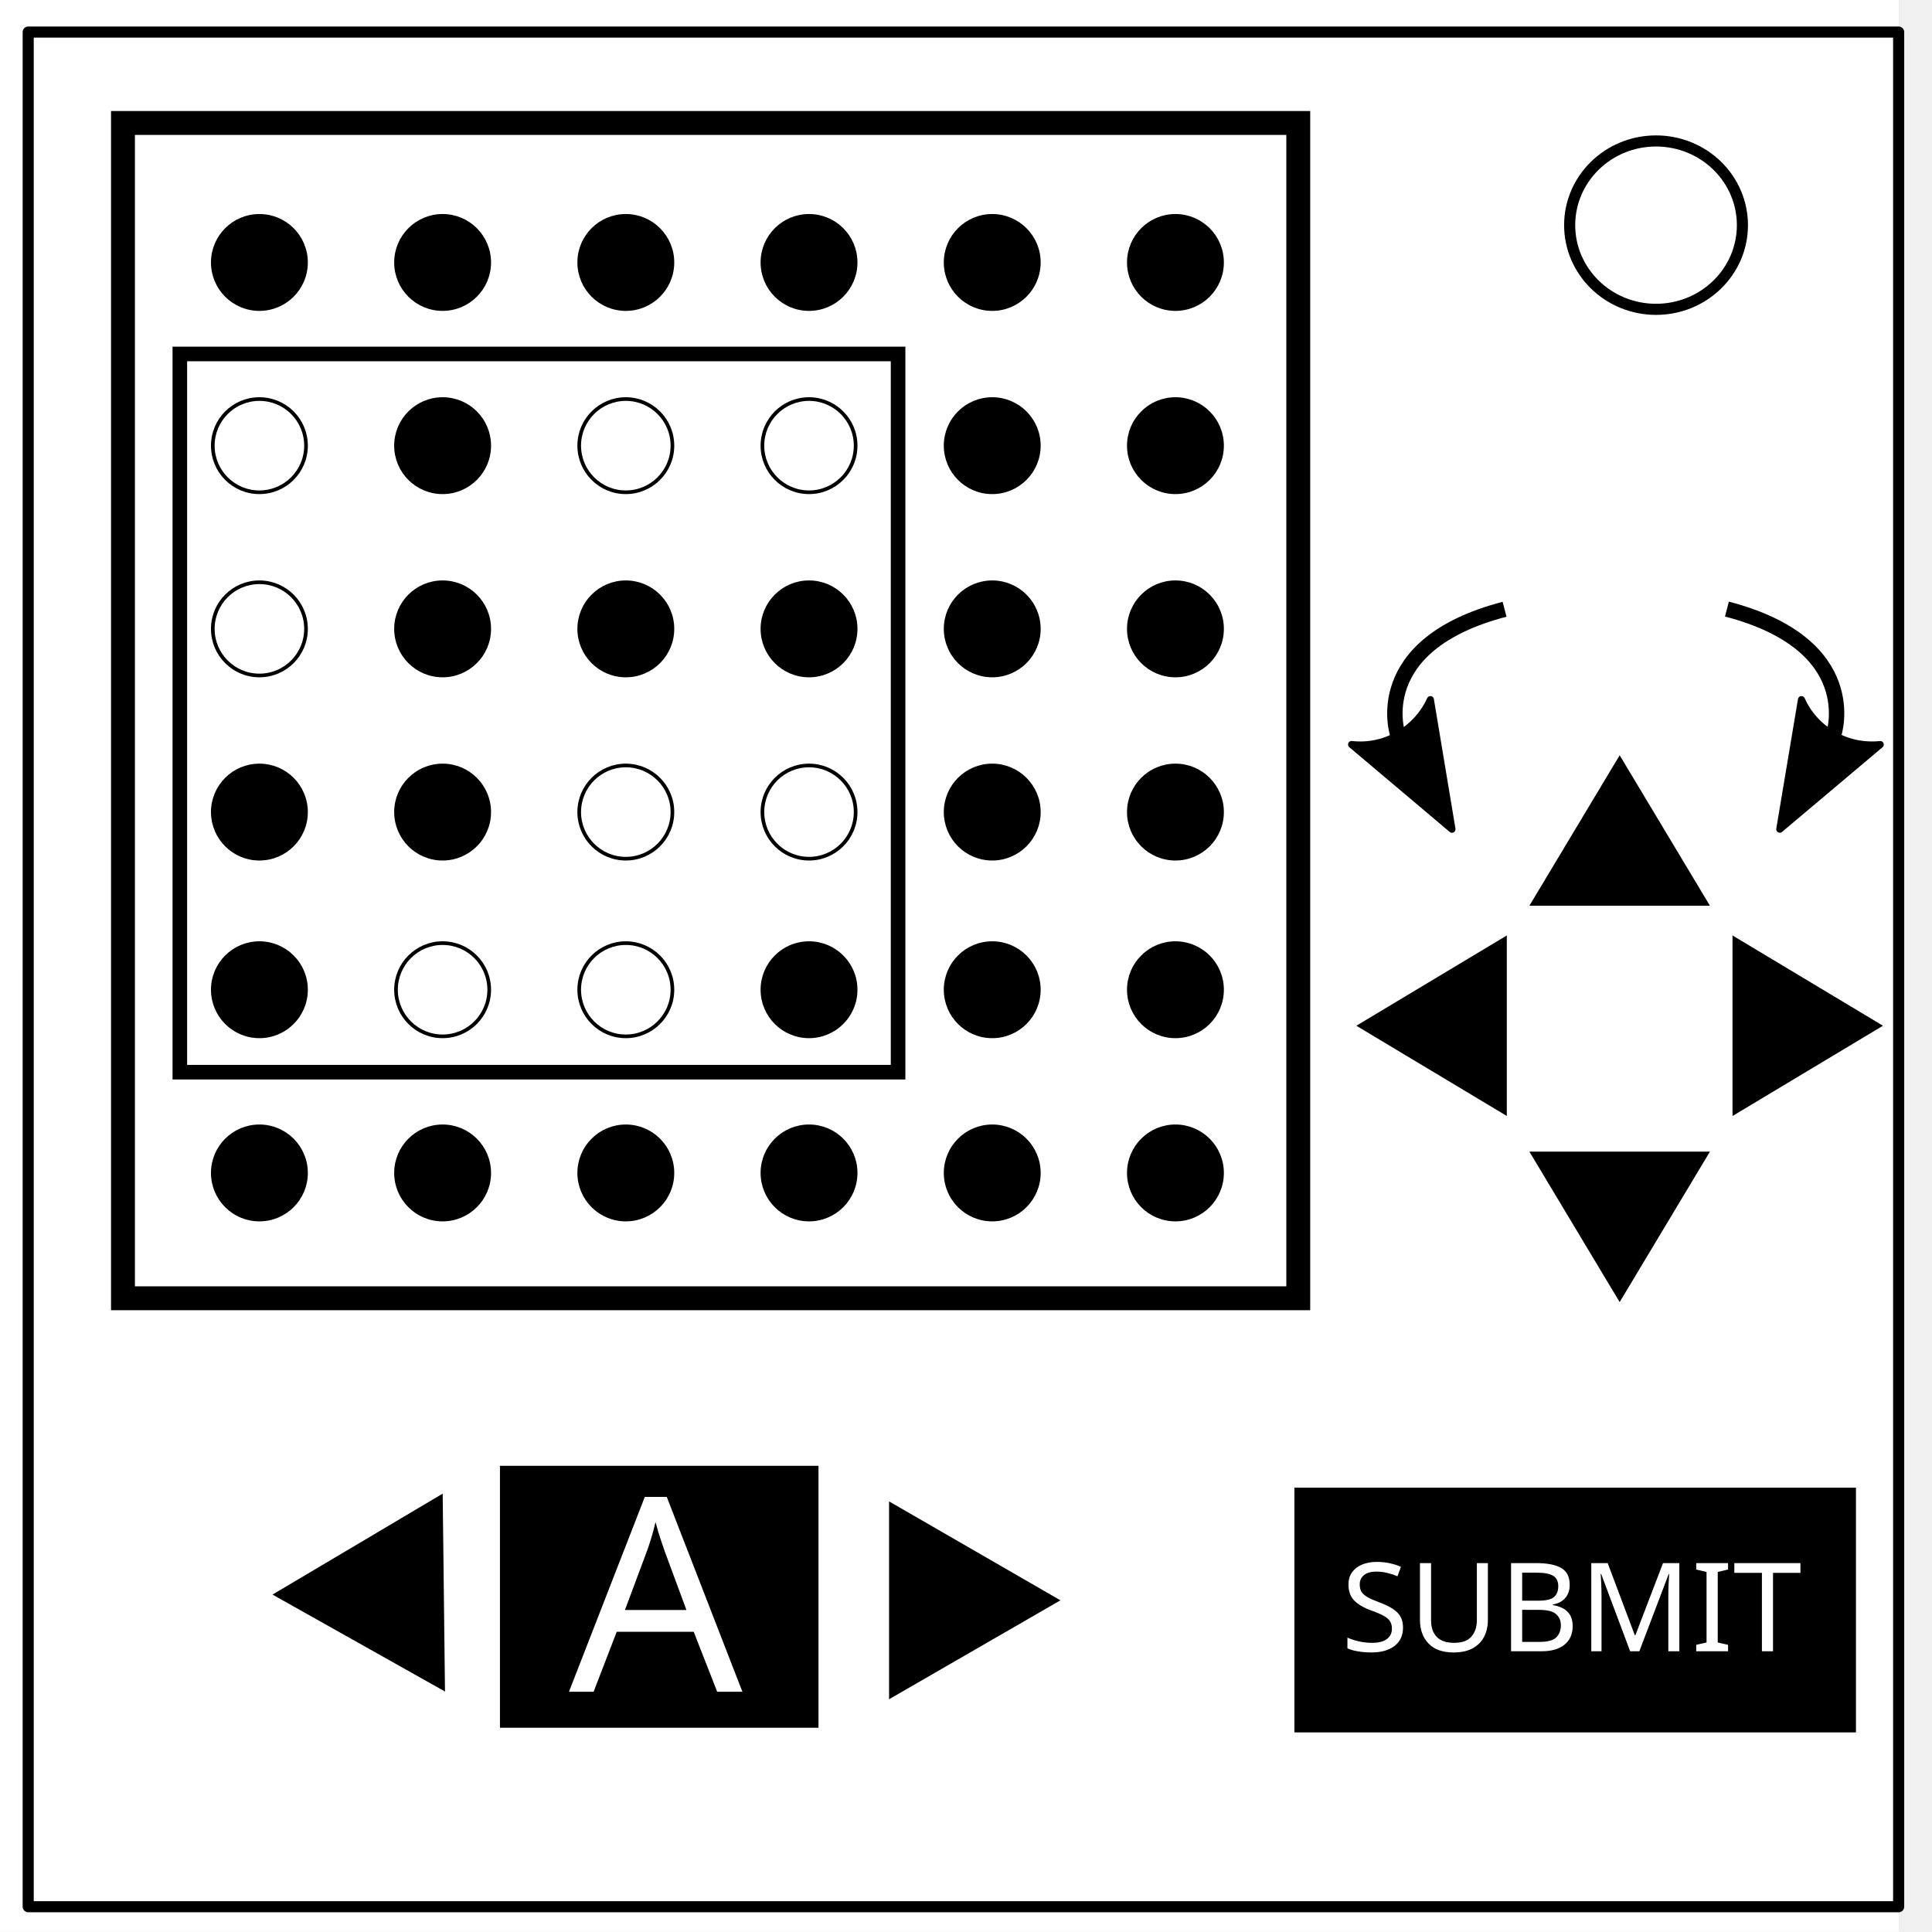
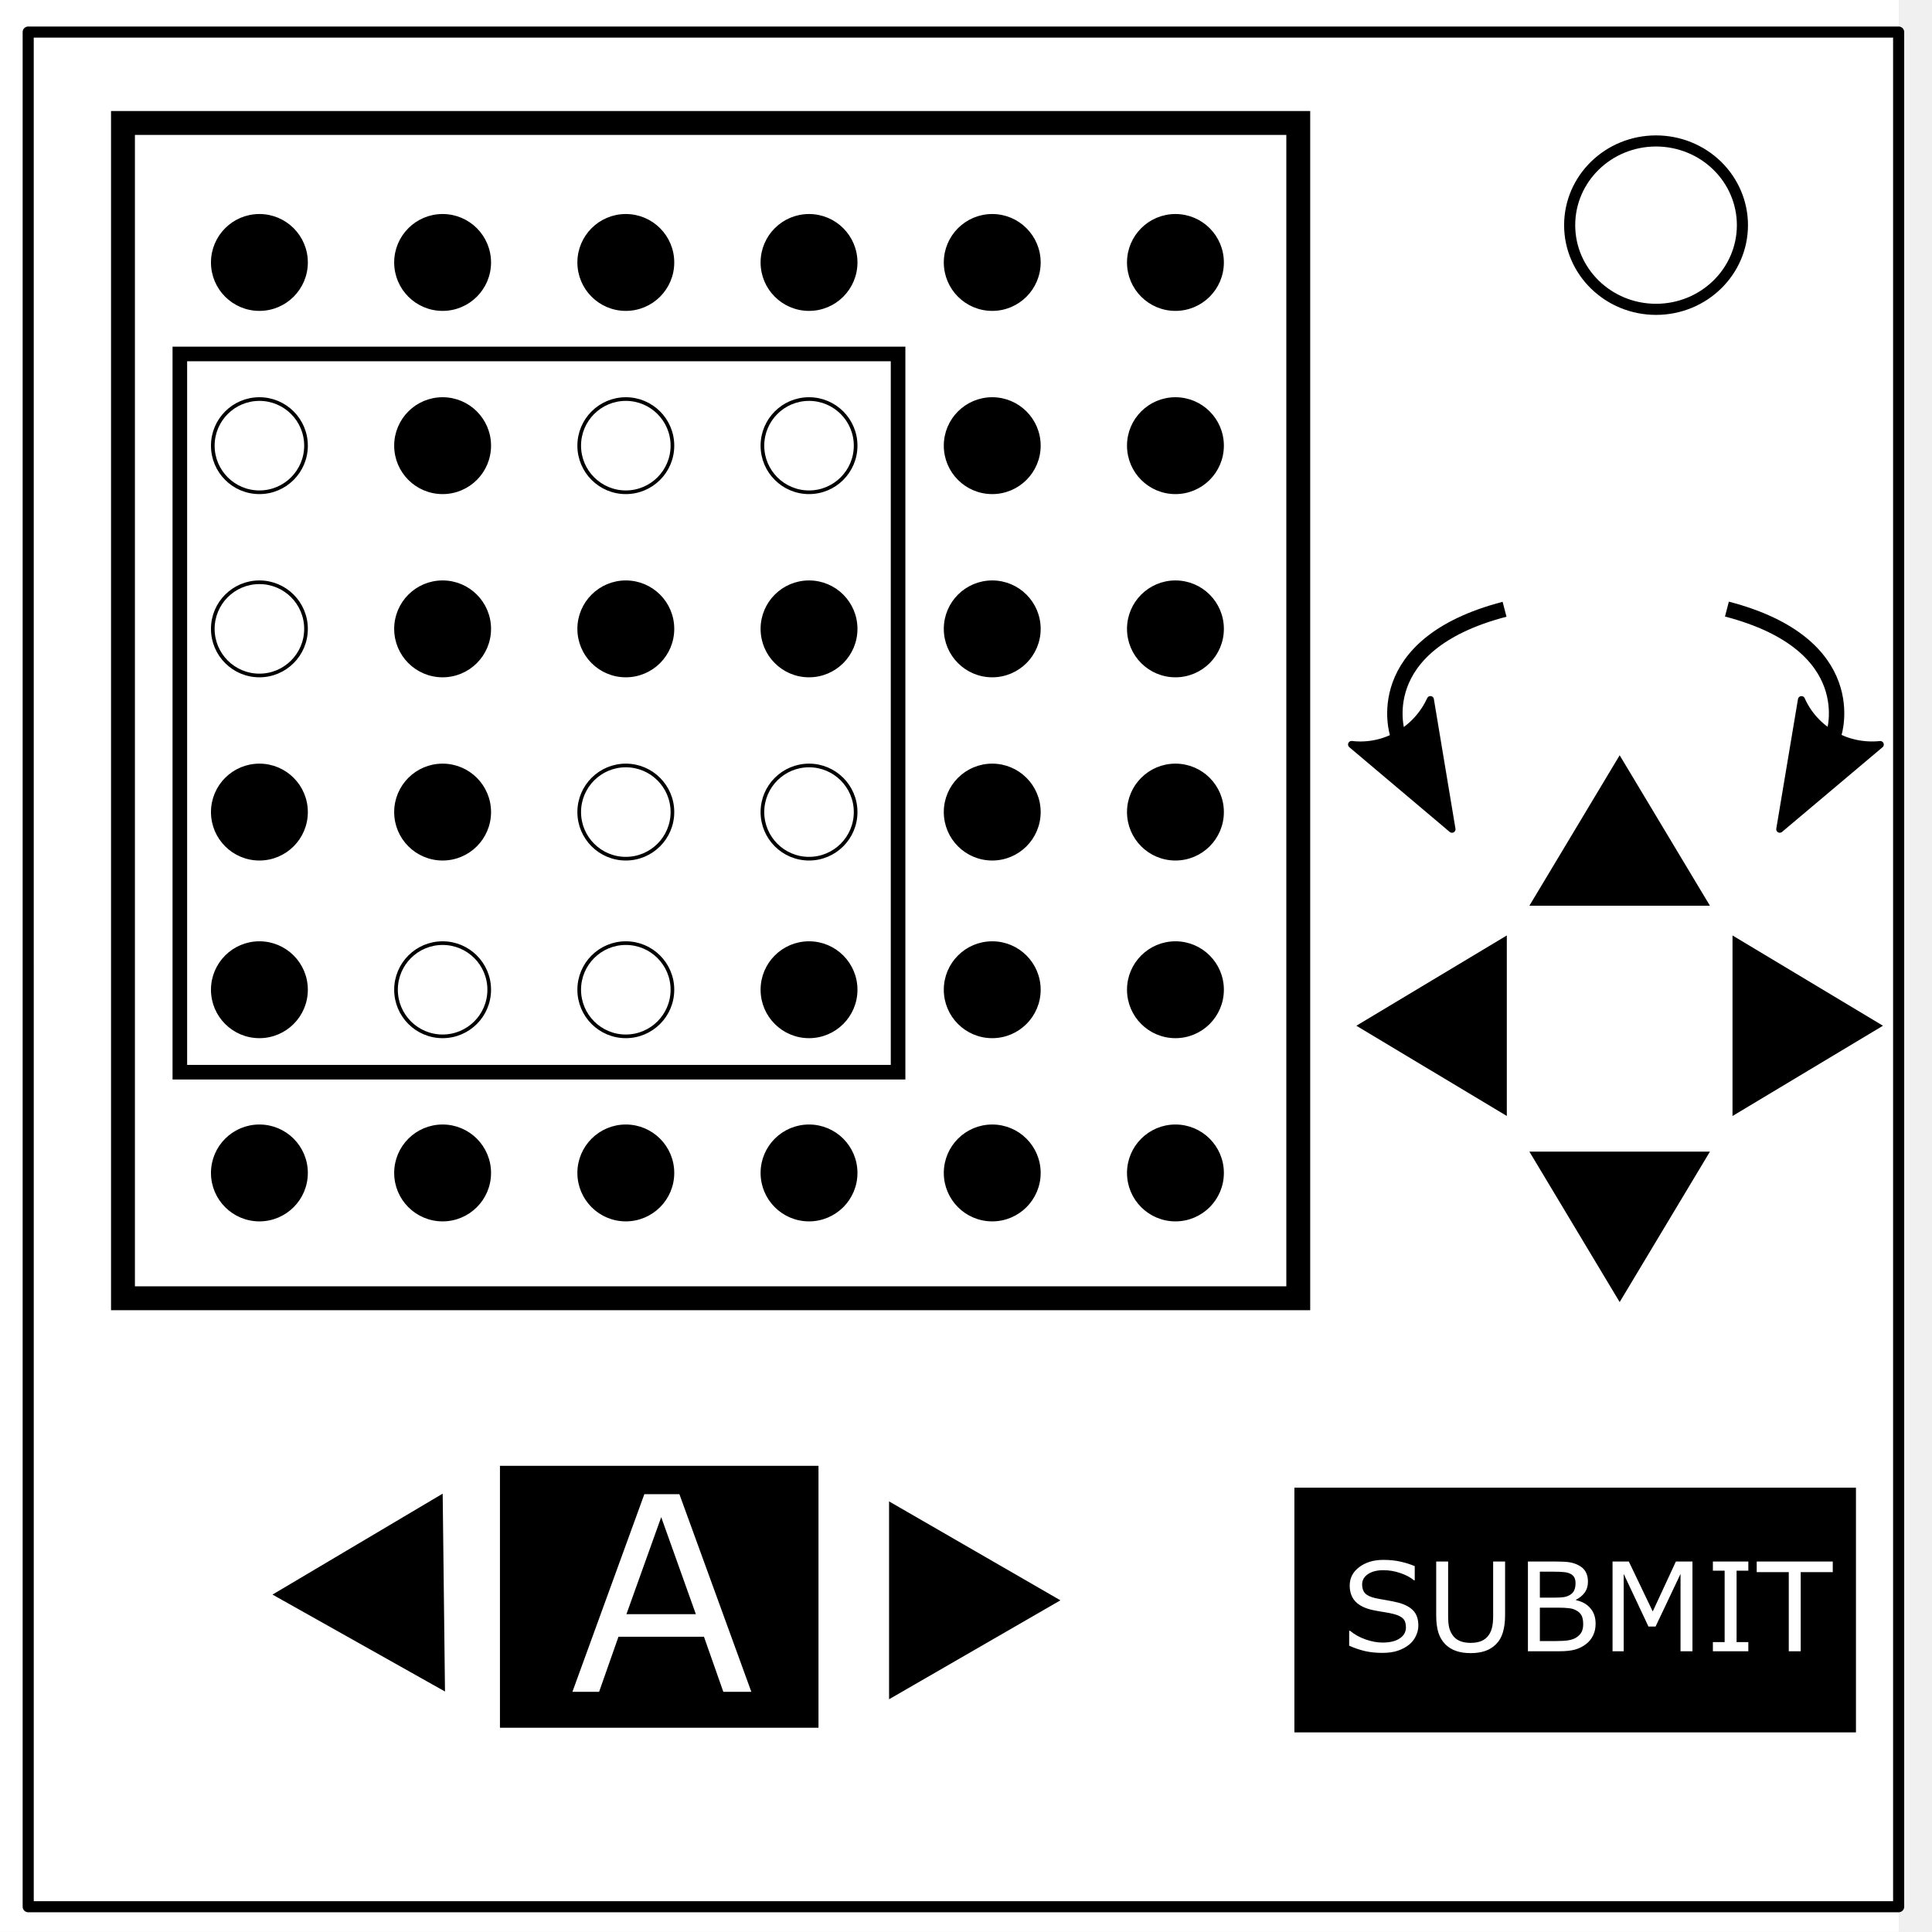
<svg xmlns="http://www.w3.org/2000/svg" fill="none" stroke-linecap="square" stroke-miterlimit="10" viewBox="0 0 348 348">
  <defs>
    <marker id="b" orient="auto" overflow="visible">
      <path fill="#000" fill-rule="evenodd" stroke="#000" stroke-linejoin="round" stroke-width=".688" d="M-10.69-4.437L1.328-.017-10.69 4.401c1.92-2.61 1.909-6.18 0-8.84z" />
    </marker>
    <marker id="c" orient="auto" overflow="visible">
      <path fill="#000" fill-rule="evenodd" stroke="#000" stroke-linejoin="round" stroke-width=".688" d="M-10.69-4.437L1.328-.017-10.69 4.401c1.92-2.61 1.909-6.18 0-8.84z" />
    </marker>
  </defs>
  <clipPath id="a">
    <path d="M0 0h348v348H0V0z" />
  </clipPath>
  <g clip-path="url(#a)">
    <path d="M0 0h348v348H0z" />
-     <path fill="#fff" d="M-6 0h348v347.969H-6z" />
+     <path d="M-6 0h348v347.969H-6z" fill="#fff" />
    <path d="M5.079 5.776h336.913v337.67H5.08z" />
-     <path stroke="#000" stroke-linecap="butt" stroke-linejoin="round" stroke-width="2" d="M5.079 5.776h336.913v337.67H5.08z" />
-     <path fill="#fff" d="M282.734 40.554c0-8.376 6.966-15.165 15.56-15.165 4.126 0 8.084 1.597 11.001 4.441 2.918 2.844 4.558 6.702 4.558 10.724 0 8.376-6.966 15.165-15.56 15.165-8.593 0-15.559-6.79-15.559-15.165z" />
-     <path stroke="#000" stroke-linecap="butt" stroke-linejoin="round" stroke-width="2" d="M282.734 40.554c0-8.376 6.966-15.165 15.56-15.165 4.126 0 8.084 1.597 11.001 4.441 2.918 2.844 4.558 6.702 4.558 10.724 0 8.376-6.966 15.165-15.56 15.165-8.593 0-15.559-6.79-15.559-15.165z" />
+     <path d="M5.079 5.776h336.913v337.67H5.08z" stroke-linejoin="round" stroke-linecap="butt" stroke-width="2" stroke="#000" />
+     <path d="M282.734 40.554c0-8.376 6.966-15.165 15.56-15.165 4.126 0 8.084 1.597 11.001 4.441 2.918 2.844 4.558 6.702 4.558 10.724 0 8.376-6.966 15.165-15.56 15.165-8.593 0-15.559-6.79-15.559-15.165z" fill="#fff" />
+     <path d="M282.734 40.554c0-8.376 6.966-15.165 15.56-15.165 4.126 0 8.084 1.597 11.001 4.441 2.918 2.844 4.558 6.702 4.558 10.724 0 8.376-6.966 15.165-15.56 15.165-8.593 0-15.559-6.79-15.559-15.165z" stroke-linejoin="round" stroke-linecap="butt" stroke-width="2" stroke="#000" />
  </g>
  <path d="M75.848 73.556h86.849v68.9H75.848z" />
-   <path d="M83.375 75.872H213.07v155.171H83.375zM263.443 137.246h34.161v33.003h-34.161z" />
+   <path d="M83.375 75.872H213.07v155.171H83.375zm180.068 61.374h34.161v33.003h-34.161z" />
  <path d="M99.008 97.874h100.166v66.006H99.008z" />
  <path d="M100.745 107.717H195.7v73.532h-94.955z" />
  <path stroke="#000" stroke-width="4.302" d="M22.151 22.151h211.698v211.698H22.151z" />
  <path stroke="#000" stroke-width="2.629" d="M32.394 63.757h129.371v129.371H32.394z" />
  <path fill="#000" fill-rule="evenodd" d="M90.053 264.03h57.378v47.178H90.053z" />
-   <path fill="#000" stroke="#000" stroke-width="1.451" d="M189.557 288.257l-14.344 8.282-14.345 8.282v-33.127l14.345 8.282zM50.534 287.206l14.247-8.449 14.246-8.449.194 16.563.193 16.562-14.44-8.114z" />
-   <text x="121.86" y="297.846" fill="#fff" stroke-width=".556" font-family="sans-serif" font-size="22.233" font-weight="400" letter-spacing="0" style="line-height:1.25" transform="translate(-165.871 -351.174) scale(2.20217)" word-spacing="0">
-     <tspan x="121.86" y="297.846">A</tspan>
-   </text>
+   <path fill="#000" stroke="#000" stroke-width="1.451" d="M189.557 288.257l-14.344 8.282-14.345 8.282v-33.127l14.345 8.282zm-139.023-1.051l14.247-8.449 14.246-8.449.194 16.563.193 16.562-14.44-8.114z" />
+   <g style="line-height:1.25">
+     <path d="M135.333 304.734h-5.044l-3.49-9.922h-15.396l-3.49 9.922h-4.806l12.957-35.597h6.312zm-9.993-13.986l-6.24-17.476-6.263 17.476z" aria-label="A" font-weight="400" font-size="22.233" font-family="sans-serif" letter-spacing="0" word-spacing="0" fill="#fff" stroke-width=".556" />
+   </g>
  <g stroke="#000" stroke-linecap="butt">
    <path stroke-width="2.773" d="M271.007 109.743c-24.615 6.422-19.264 22.475-19.264 22.475" />
    <path stroke-width="1.418" marker-end="url(#b)" d="M250.224 156.824l1.154 2.027" transform="translate(-67.37 -59.812) scale(1.30348)" />
  </g>
  <g stroke="#000" stroke-linecap="butt">
    <path stroke-width="2.773" d="M311.06 109.711c24.615 6.421 19.264 22.475 19.264 22.475" />
    <path stroke-width="1.418" marker-end="url(#c)" d="M327.014 156.8l-1.155 2.026" transform="translate(-102.983 -59.812) scale(1.30348)" />
  </g>
  <path fill="#000" stroke="#000" stroke-width="1.719" d="M234.012 268.824h99.431v42.36h-99.431z" />
-   <text x="241.563" y="297.43" fill="#fff" stroke-width=".556" font-family="sans-serif" font-size="22.233" font-weight="400" letter-spacing="0" style="line-height:1.25" word-spacing="0">
-     <tspan x="241.563" y="297.43">SUBMIT</tspan>
-   </text>
+   <g style="line-height:1.25">
+     <path d="M330.126 283.176h-5.775v14.254h-2.15v-14.254h-5.775v-1.91h13.7zm-15.21 14.254h-6.383v-1.65h2.117v-12.864h-2.117v-1.65h6.384v1.65H312.8v12.864h2.117zm-10.063 0h-2.15v-13.928l-4.494 9.477h-1.28l-4.462-9.477v13.928h-2.009v-16.165h2.931l4.31 9 4.169-9h2.985zm-17.445-4.972q0 1.205-.456 2.128-.456.922-1.227 1.52-.912.716-2.008 1.02-1.086.304-2.769.304h-5.732v-16.165h4.788q1.77 0 2.649.13.88.131 1.682.544.89.466 1.292 1.205.402.727.402 1.747 0 1.151-.586 1.965-.586.804-1.563 1.292v.087q1.639.337 2.583 1.444.945 1.096.945 2.779zm-3.615-7.284q0-.587-.196-.988-.195-.402-.63-.652-.51-.293-1.237-.358-.727-.076-1.802-.076h-2.562v4.668h2.78q1.009 0 1.606-.098.597-.108 1.107-.434.51-.325.717-.836.217-.52.217-1.226zm1.378 7.37q0-.976-.293-1.552-.293-.575-1.064-.977-.52-.271-1.27-.347-.738-.087-1.802-.087h-3.376v6.014h2.844q1.411 0 2.313-.14.9-.153 1.476-.544.608-.423.89-.966.282-.543.282-1.4zm-14.069-1.606q0 1.759-.39 3.072-.38 1.303-1.26 2.172-.836.825-1.954 1.205-1.118.38-2.606.38-1.52 0-2.648-.402-1.13-.402-1.9-1.183-.88-.89-1.27-2.15-.38-1.26-.38-3.094v-9.673h2.15v9.782q0 1.313.173 2.073.184.76.608 1.379.477.706 1.292 1.064.825.358 1.975.358 1.162 0 1.976-.347.814-.359 1.303-1.075.423-.619.597-1.411.185-.804.185-1.987v-9.836h2.15zm-15.622 1.878q0 .945-.445 1.867-.434.923-1.226 1.564-.869.694-2.03 1.085-1.151.391-2.78.391-1.747 0-3.148-.326-1.39-.325-2.833-.966v-2.692h.152q1.226 1.02 2.833 1.574 1.607.554 3.018.554 1.998 0 3.105-.75 1.118-.748 1.118-1.997 0-1.075-.532-1.585-.521-.51-1.596-.792-.814-.217-1.77-.359-.944-.14-2.008-.358-2.15-.456-3.191-1.552-1.032-1.107-1.032-2.877 0-2.03 1.716-3.322 1.715-1.303 4.353-1.303 1.704 0 3.126.326 1.423.326 2.519.803v2.54h-.152q-.923-.78-2.432-1.291-1.498-.521-3.072-.521-1.726 0-2.78.716-1.041.717-1.041 1.846 0 1.01.52 1.585.522.575 1.835.879.695.152 1.976.37 1.281.216 2.171.444 1.803.478 2.714 1.444.912.966.912 2.703z" aria-label="SUBMIT" font-weight="400" font-size="22.233" font-family="sans-serif" letter-spacing="0" word-spacing="0" fill="#fff" stroke-width=".556" />
+   </g>
  <path d="M-158.852 125.28h63.868v95.802h-63.868z" />
  <g stroke="#000" stroke-width=".659" transform="translate(-15 -14)">
    <circle cx="61.725" cy="61.275" r="8.395" fill="#000" />
    <circle cx="94.725" cy="61.275" r="8.395" fill="#000" />
    <circle cx="127.725" cy="61.275" r="8.395" fill="#000" />
    <circle cx="160.725" cy="61.275" r="8.395" fill="#000" />
    <circle cx="193.725" cy="61.275" r="8.395" fill="#000" />
    <circle cx="61.725" cy="94.275" r="8.395" />
    <circle cx="94.725" cy="94.275" r="8.395" fill="#000" />
    <circle cx="127.725" cy="94.275" r="8.395" />
    <circle cx="160.725" cy="94.275" r="8.395" />
    <circle cx="193.725" cy="94.275" r="8.395" fill="#000" />
    <circle cx="61.725" cy="127.275" r="8.395" />
    <circle cx="94.725" cy="127.275" r="8.395" fill="#000" />
    <circle cx="127.725" cy="127.275" r="8.395" fill="#000" />
    <circle cx="160.725" cy="127.275" r="8.395" fill="#000" />
    <circle cx="193.725" cy="127.275" r="8.395" fill="#000" />
    <circle cx="61.725" cy="160.275" r="8.395" fill="#000" />
    <circle cx="94.725" cy="160.275" r="8.395" fill="#000" />
    <circle cx="127.725" cy="160.275" r="8.395" />
    <circle cx="160.725" cy="160.275" r="8.395" />
    <circle cx="193.725" cy="160.275" r="8.395" fill="#000" />
    <circle cx="61.725" cy="192.275" r="8.395" fill="#000" />
    <circle cx="94.725" cy="192.275" r="8.395" />
    <circle cx="127.725" cy="192.275" r="8.395" />
    <circle cx="160.725" cy="192.275" r="8.395" fill="#000" />
    <circle cx="193.725" cy="192.275" r="8.395" fill="#000" />
    <circle cx="226.725" cy="61.275" r="8.395" fill="#000" />
    <circle cx="226.725" cy="94.275" r="8.395" fill="#000" />
    <circle cx="226.725" cy="127.275" r="8.395" fill="#000" />
    <circle cx="226.725" cy="160.275" r="8.395" fill="#000" />
    <circle cx="226.725" cy="192.275" r="8.395" fill="#000" />
    <circle cx="61.725" cy="225.275" r="8.395" fill="#000" />
    <circle cx="94.725" cy="225.275" r="8.395" fill="#000" />
    <circle cx="127.725" cy="225.275" r="8.395" fill="#000" />
    <circle cx="160.725" cy="225.275" r="8.395" fill="#000" />
    <circle cx="193.725" cy="225.275" r="8.395" fill="#000" />
    <circle cx="226.725" cy="225.275" r="8.395" fill="#000" />
  </g>
  <path d="M302.965 172.772l-3.876 8.734 4.998 8.144-9.504-.987-6.2 7.27-2-9.344-8.83-3.65 8.27-4.789.743-9.526 7.109 6.385z" />
  <path d="M272.668 177.07l18.847-.206 10.515-15.642 6.02 17.86 18.127 5.167-15.126 11.245.687 18.836-15.369-10.911-17.7 6.474 5.627-17.988z" />
  <path d="M295.39 162.536l-4.79 15.458-4.791 15.458-10.991-11.878-10.992-11.878 15.782-3.58z" />
-   <g fill="#000">
-     <path d="M291.74 136.04l-8.13 13.551-8.13 13.55H308l-8.13-13.55zM291.74 234.537l-8.13-13.55-8.13-13.551H308l-8.13 13.55zM339.167 184.757l-13.55 8.13-13.55 8.13v-32.52l13.55 8.13zM244.314 184.757l13.55-8.13 13.55-8.13v32.52l-13.55-8.13z" />
-   </g>
+   <path d="M291.74 136.04l-8.13 13.551-8.13 13.55H308l-8.13-13.55zm0 98.497l-8.13-13.55-8.13-13.551H308l-8.13 13.55zm47.427-49.78l-13.55 8.13-13.55 8.13v-32.52l13.55 8.13zm-94.853 0l13.55-8.13 13.55-8.13v32.52l-13.55-8.13z" fill="#000" />
</svg>
